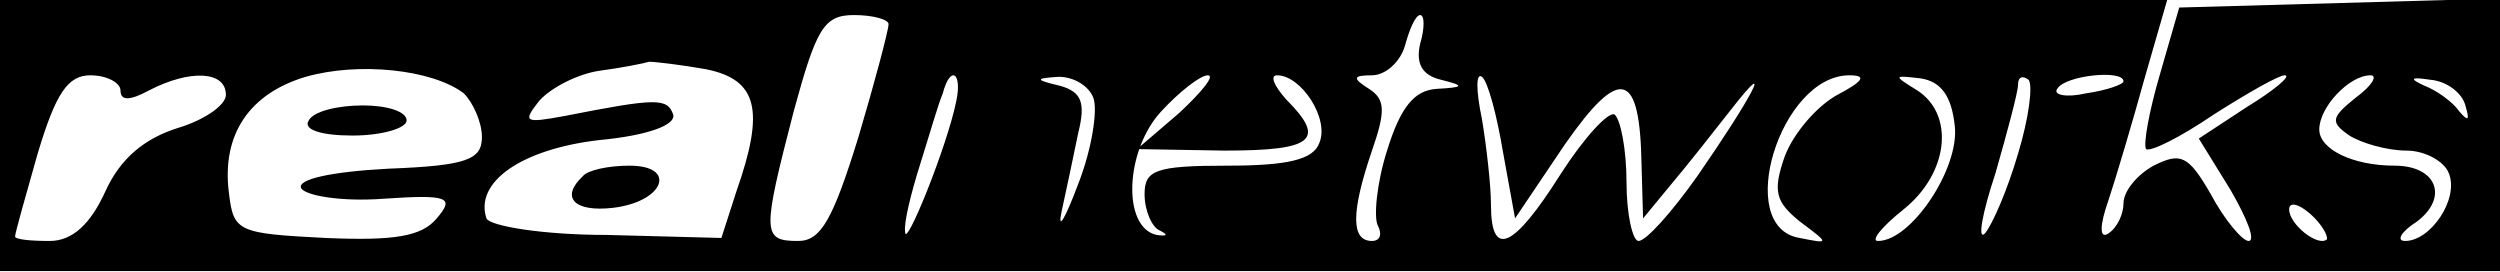
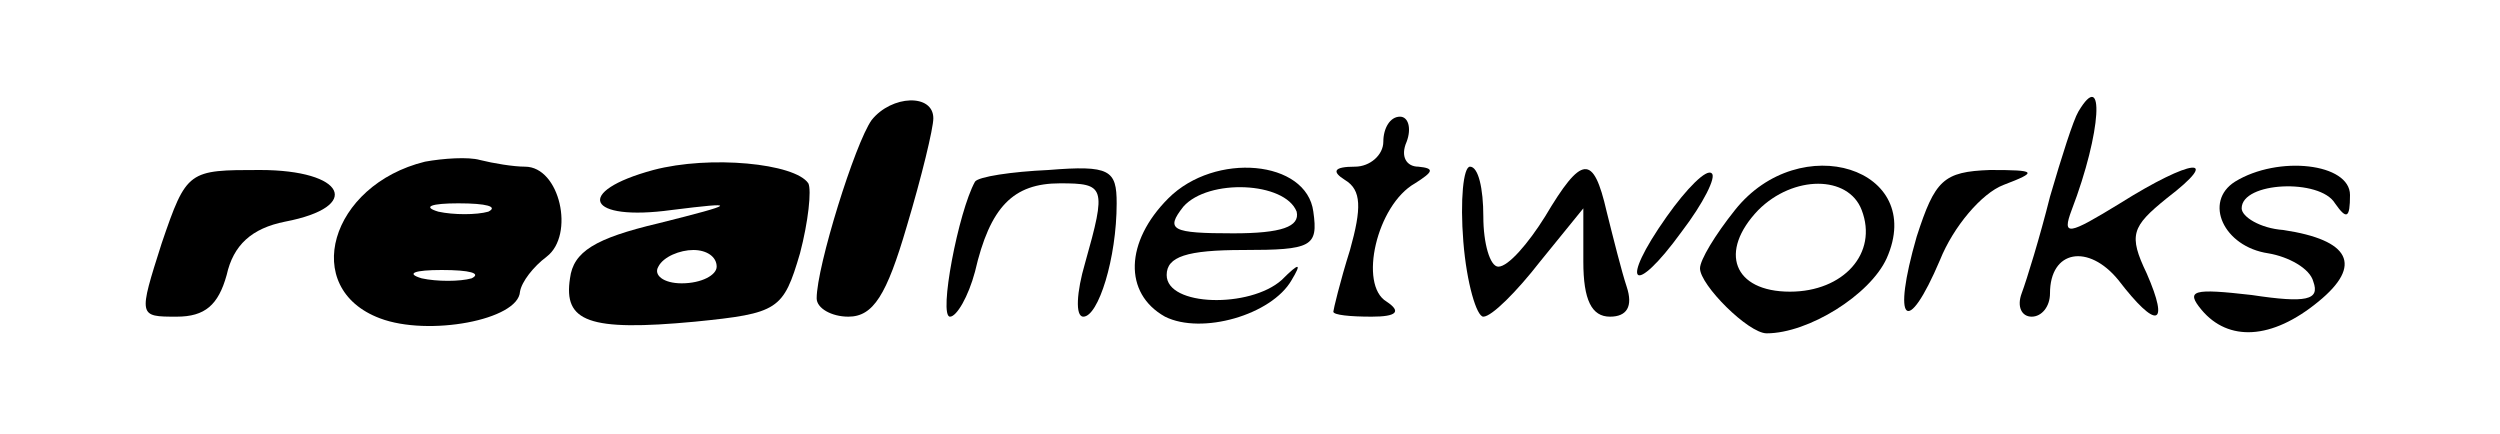
- <svg xmlns="http://www.w3.org/2000/svg" version="1.0" width="166pt" height="18pt" viewBox="0 0 166 18" preserveAspectRatio="xMidYMid meet">
-   <g transform="translate(0,18) scale(0.1,-0.1)" fill="#000000" stroke="none">
-     <path d="M0 90 l0 -90 830 0 830 0 0 90 0 91 -106 -3 -107 -3 -13 -45 c-7 -24 -11 -46 -9 -49 3 -2 23 8 45 23 22 14 43 26 47 26 5 0 -7 -10 -25 -21 l-32 -21 21 -34 c11 -19 17 -34 12 -34 -4 0 -16 14 -25 31 -15 26 -20 28 -38 19 -11 -6 -20 -17 -20 -25 0 -7 -4 -16 -10 -20 -6 -4 -6 5 0 22 5 15 16 52 24 81 l15 52 -720 0 -719 0 0 -90z m590 74 c0 -4 -9 -38 -20 -75 -17 -55 -25 -69 -40 -69 -24 0 -24 5 -3 86 15 55 20 64 40 64 13 0 23 -3 23 -6z m353 -13 c-3 -13 1 -21 14 -24 16 -4 15 -5 -3 -6 -15 -1 -24 -12 -33 -41 -7 -22 -9 -45 -6 -50 3 -6 1 -10 -4 -10 -14 0 -14 19 0 60 9 26 9 34 -2 41 -11 7 -11 9 2 9 9 0 19 9 22 20 3 11 7 20 10 20 3 0 3 -9 0 -19z m-635 -33 c6 -6 12 -19 12 -29 0 -15 -10 -19 -62 -21 -38 -2 -61 -7 -58 -13 3 -5 27 -9 54 -7 44 3 48 1 36 -13 -10 -12 -28 -15 -74 -13 -58 3 -61 4 -64 30 -5 39 14 66 51 77 35 10 84 5 105 -11z m161 16 c34 -7 39 -27 20 -81 l-10 -31 -76 2 c-43 0 -78 6 -80 11 -8 24 23 46 75 52 32 3 51 10 49 17 -4 11 -11 11 -72 -1 -27 -5 -28 -4 -17 10 8 9 26 18 40 20 15 2 30 5 33 6 4 0 21 -2 38 -5z m-389 -14 c0 -7 6 -7 19 0 27 14 51 13 51 -3 0 -7 -15 -17 -32 -22 -22 -7 -38 -20 -48 -42 -10 -22 -22 -33 -37 -33 -13 0 -23 1 -23 3 0 2 7 27 15 55 12 40 20 52 35 52 11 0 20 -5 20 -10z m555 -7 c-6 -30 -34 -99 -34 -87 -1 6 4 26 10 45 6 19 12 40 15 47 5 19 13 14 9 -5z m91 2 c3 -8 -1 -34 -10 -57 -9 -24 -14 -32 -11 -18 3 14 8 37 11 52 5 20 2 27 -12 31 -17 4 -17 5 -1 6 10 0 20 -6 23 -14z m57 -10 l-28 -24 58 -1 c59 0 68 7 41 34 -8 9 -11 16 -6 16 16 0 35 -29 28 -45 -4 -11 -21 -15 -61 -15 -48 0 -55 -3 -55 -19 0 -11 5 -22 10 -24 6 -3 5 -4 -2 -3 -23 5 -21 56 3 82 12 13 26 24 31 24 5 0 -4 -11 -19 -25z m215 -26 l8 -44 33 49 c37 53 50 49 51 -14 l1 -35 19 23 c11 13 29 36 40 50 29 37 13 7 -23 -45 -17 -24 -34 -43 -39 -43 -4 0 -8 18 -8 39 0 22 -4 42 -8 45 -4 2 -20 -15 -36 -40 -31 -49 -46 -56 -46 -20 0 13 -3 39 -6 57 -4 19 -4 31 0 28 4 -3 10 -26 14 -50z m222 38 c-13 -7 -29 -25 -35 -41 -8 -23 -6 -30 10 -43 20 -15 20 -15 0 -11 -44 7 -13 108 33 108 12 0 9 -4 -8 -13z m78 -21 c3 -28 -29 -76 -51 -76 -5 0 2 9 17 21 30 24 34 63 9 79 -16 10 -16 10 2 8 14 -2 21 -12 23 -32z m42 -18 c-7 -24 -17 -47 -22 -53 -5 -5 -2 13 7 40 8 28 15 54 15 59 0 5 3 6 7 3 3 -4 0 -26 -7 -49z m70 48 c0 -2 -11 -6 -25 -8 -13 -3 -22 -1 -19 3 5 9 44 13 44 5z m154 -11 c-16 -13 -17 -16 -4 -25 8 -5 25 -10 38 -10 12 0 25 -7 28 -15 7 -17 -12 -45 -29 -45 -6 0 -3 6 8 13 21 16 13 37 -15 37 -28 0 -50 11 -50 24 0 15 20 36 34 36 5 0 1 -7 -10 -15z m73 -5 c3 -10 2 -11 -4 -4 -4 6 -15 14 -23 17 -11 5 -9 6 4 4 11 -1 21 -9 23 -17z m-92 -89 c-6 -5 -25 10 -25 20 0 5 6 4 14 -3 8 -7 12 -15 11 -17z" />
-     <path d="M205 100 c-4 -6 8 -10 29 -10 20 0 36 5 36 10 0 6 -13 10 -29 10 -17 0 -33 -4 -36 -10z" />
-     <path d="M387 63 c-15 -14 -6 -24 20 -21 34 4 43 28 11 28 -14 0 -28 -3 -31 -7z" />
+ <svg xmlns="http://www.w3.org/2000/svg" version="1.0" width="150pt" height="26pt" viewBox="0 0 150 26" preserveAspectRatio="xMidYMid meet">
+   <g transform="translate(0,26) scale(0.1,-0.1)" fill="#000000" stroke="none">
+     <path d="M523 188 c-10 -14 -33 -88 -33 -107 0 -6 9 -11 19 -11 15 0 23 13 35 54 9 30 16 59 16 65 0 15 -25 14 -37 -1z" />
+     <path d="M1247 193 c-3 -5 -10 -27 -17 -51 -6 -24 -14 -50 -17 -58 -3 -8 0 -14 6 -14 6 0 11 6 11 14 0 26 23 30 41 8 23 -30 31 -28 17 4 -11 23 -9 28 12 45 34 26 15 24 -28 -3 -31 -19 -35 -20 -29 -4 18 47 20 86 4 59z" />
+     <path d="M830 175 c0 -8 -8 -15 -17 -15 -13 0 -14 -3 -6 -8 10 -6 10 -17 3 -42 -6 -19 -10 -36 -10 -37 0 -2 10 -3 23 -3 15 0 18 3 9 9 -17 10 -6 58 17 71 11 7 12 9 2 10 -7 0 -11 6 -7 15 3 8 1 15 -4 15 -6 0 -10 -7 -10 -15z" />
+     <path d="M255 163 c-57 -14 -75 -76 -27 -94 29 -11 83 -1 84 16 1 6 8 15 16 21 17 13 8 54 -13 54 -7 0 -19 2 -27 4 -7 2 -22 1 -33 -1z m38 -30 c-7 -2 -21 -2 -30 0 -10 3 -4 5 12 5 17 0 24 -2 18 -5z m-10 -40 c-7 -2 -21 -2 -30 0 -10 3 -4 5 12 5 17 0 24 -2 18 -5z" />
+     <path d="M392 158 c-48 -13 -40 -31 11 -24 40 5 40 4 -8 -8 -38 -9 -51 -17 -53 -33 -4 -26 11 -32 75 -26 50 5 53 7 63 41 5 19 7 38 5 42 -8 12 -59 17 -93 8z m38 -58 c0 -5 -9 -10 -21 -10 -11 0 -17 5 -14 10 3 6 13 10 21 10 8 0 14 -4 14 -10z" />
+     <path d="M97 114 c-14 -44 -14 -44 9 -44 17 0 25 7 30 25 4 18 15 28 35 32 47 9 36 31 -15 31 -43 0 -44 0 -59 -44z" />
+     <path d="M585 151 c-10 -18 -22 -81 -15 -81 4 0 11 12 15 27 9 39 23 53 51 53 27 0 28 -2 15 -48 -5 -17 -6 -32 -1 -32 9 0 20 35 20 68 0 20 -4 23 -41 20 -22 -1 -42 -4 -44 -7z" />
+     <path d="M701 141 c-26 -26 -27 -57 -2 -71 22 -11 64 1 76 22 6 10 5 11 -6 0 -19 -17 -69 -16 -69 3 0 11 12 15 46 15 41 0 45 2 42 23 -4 31 -59 36 -87 8z m77 -8 c2 -9 -9 -13 -38 -13 -37 0 -41 2 -30 16 15 17 61 15 68 -3z" />
+     <path d="M878 115 c2 -25 8 -45 12 -45 5 0 20 15 34 33 l26 32 0 -32 c0 -23 5 -33 16 -33 10 0 14 6 10 18 -3 9 -8 29 -12 45 -8 35 -15 34 -37 -3 -10 -16 -22 -30 -28 -30 -5 0 -9 14 -9 30 0 17 -3 30 -8 30 -4 0 -6 -20 -4 -45z" />
+     <path d="M1000 130 c-29 -41 -20 -49 9 -9 13 17 21 33 18 35 -3 3 -15 -9 -27 -26z" />
+     <path d="M1041 134 c-12 -15 -21 -30 -21 -35 0 -10 29 -39 40 -39 25 0 62 23 72 45 24 54 -52 78 -91 29z m76 0 c10 -26 -11 -49 -43 -49 -34 0 -43 24 -19 49 21 21 54 21 62 0z" />
+     <path d="M1150 118 c-15 -52 -6 -61 14 -14 8 20 25 40 38 45 21 8 20 9 -8 9 -28 -1 -33 -6 -44 -40z" />
+     <path d="M1341 151 c-19 -12 -7 -39 20 -43 12 -2 25 -9 27 -17 4 -11 -4 -13 -37 -8 -35 4 -40 3 -30 -9 16 -19 42 -18 70 5 27 22 19 37 -21 43 -14 1 -25 8 -25 13 0 16 47 18 56 3 7 -10 9 -9 9 5 0 19 -43 24 -69 8z" />
  </g>
</svg>
